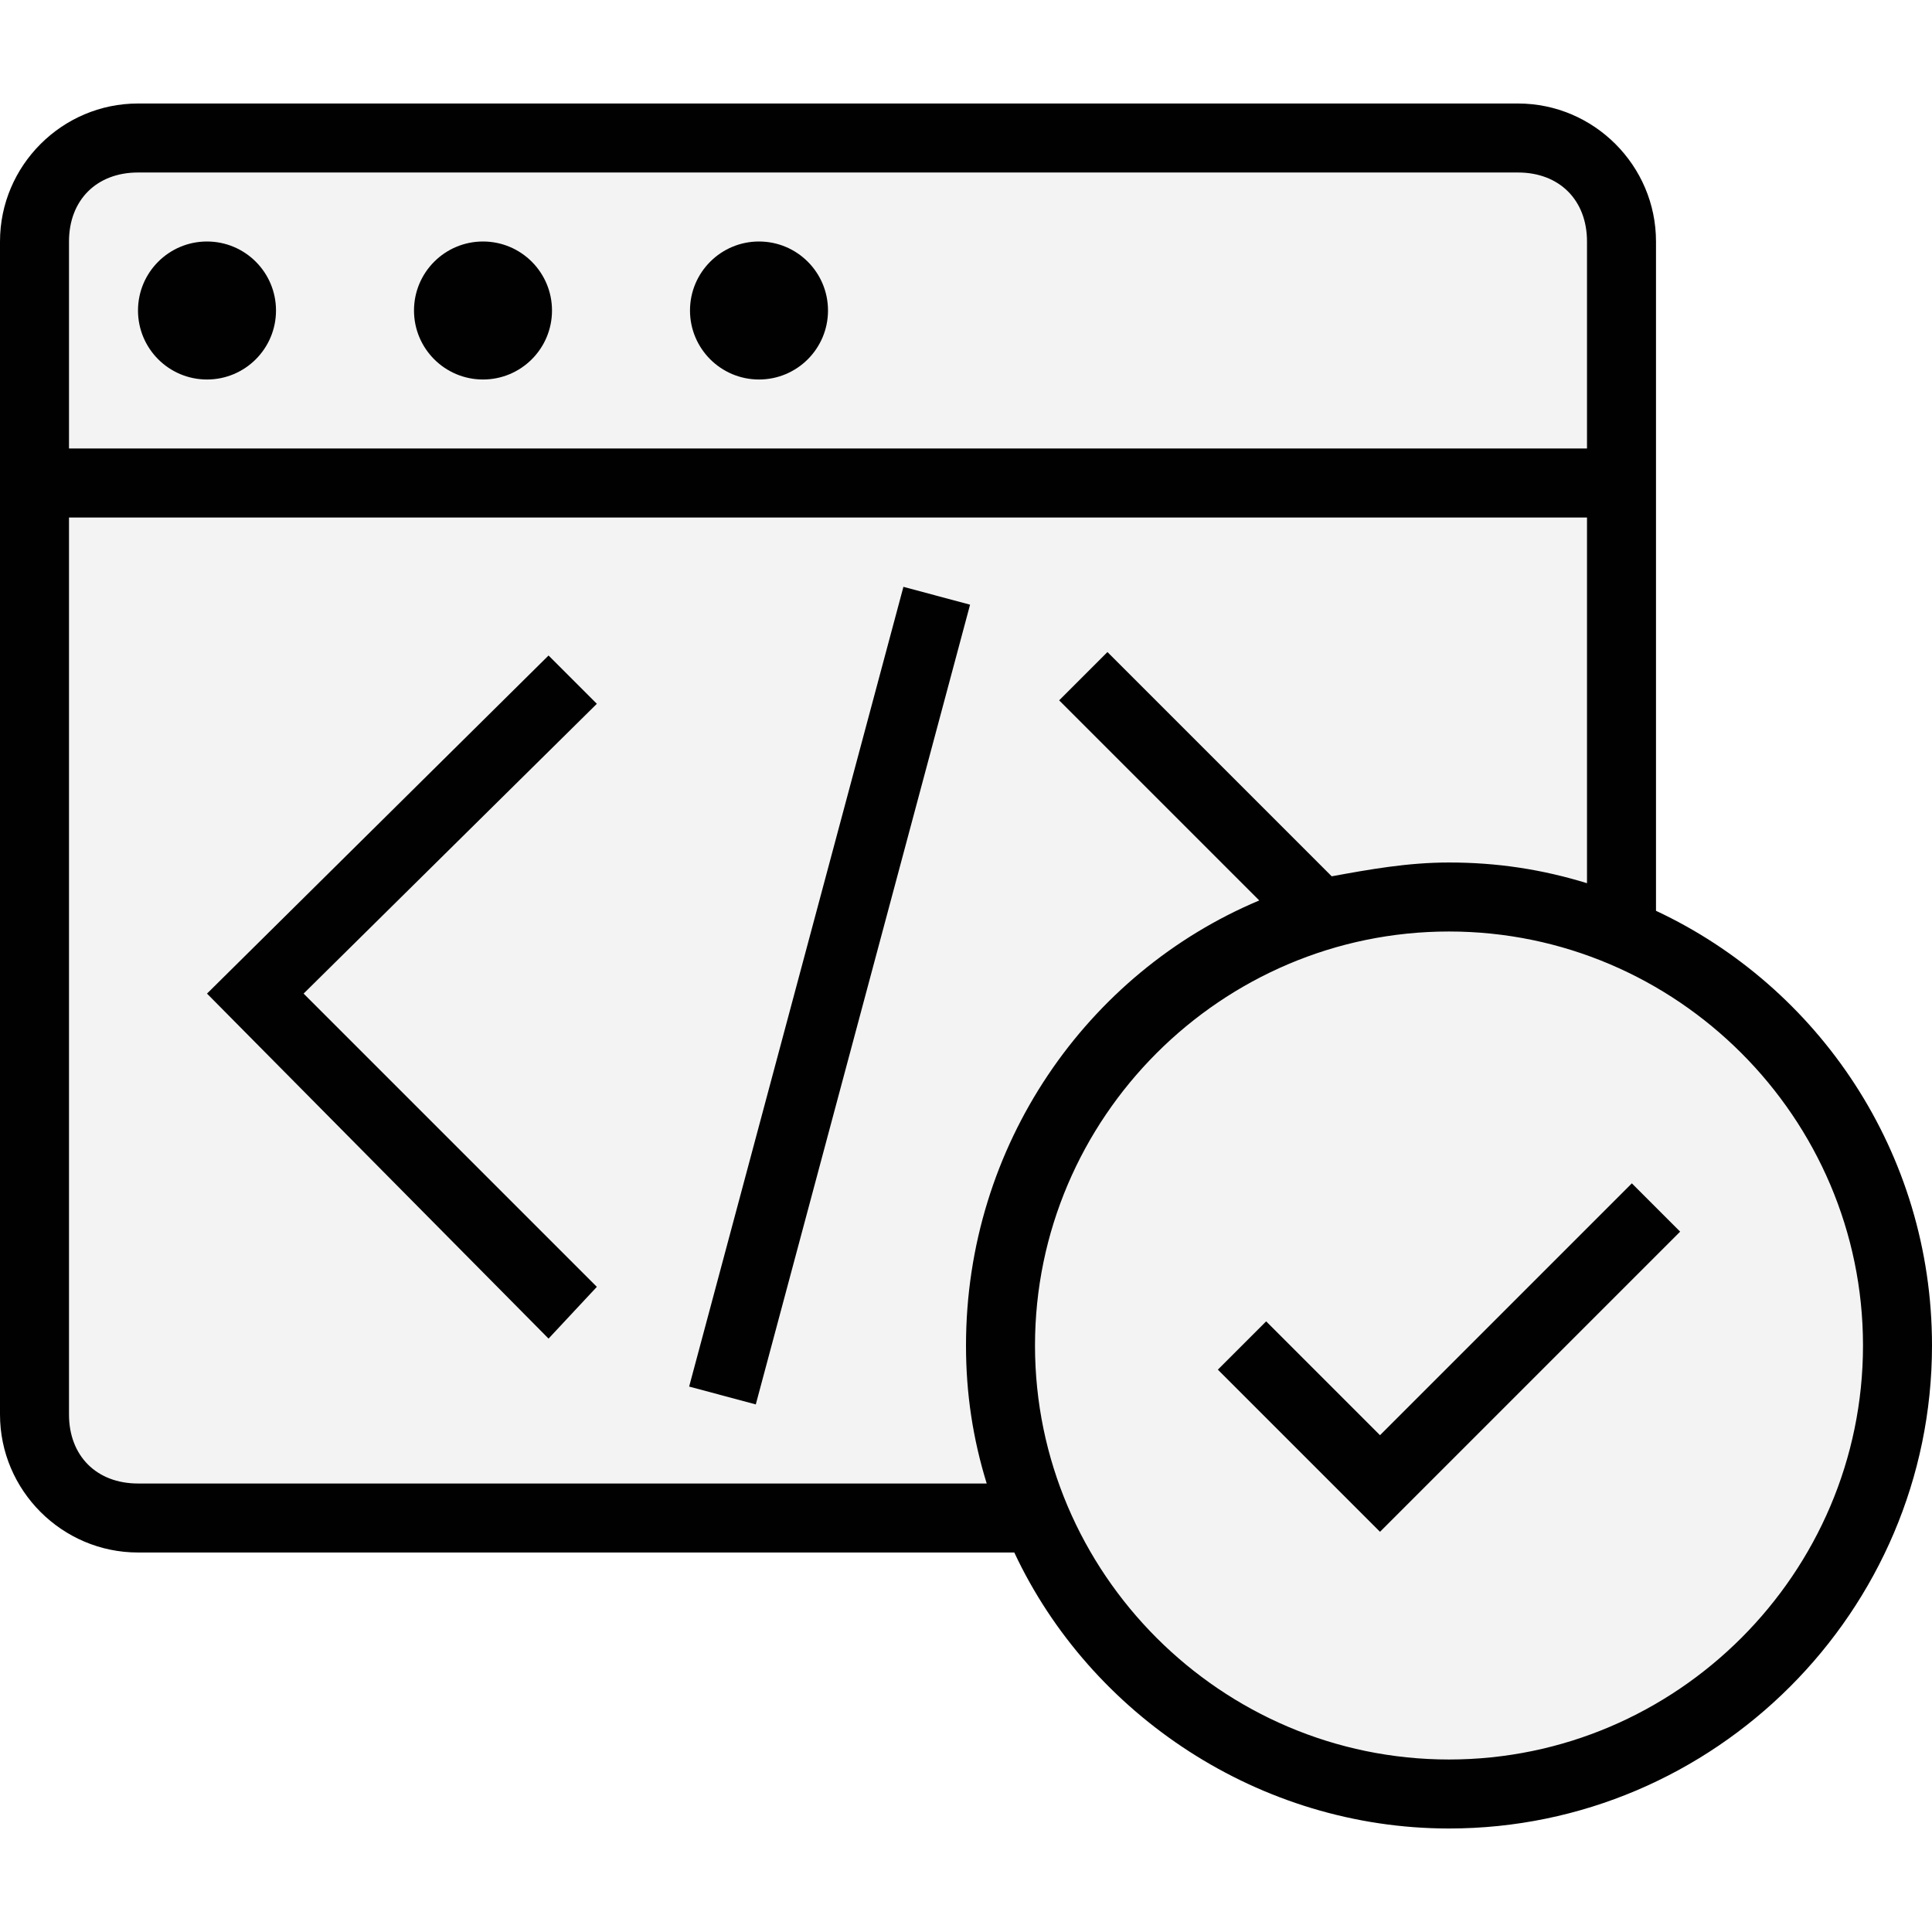
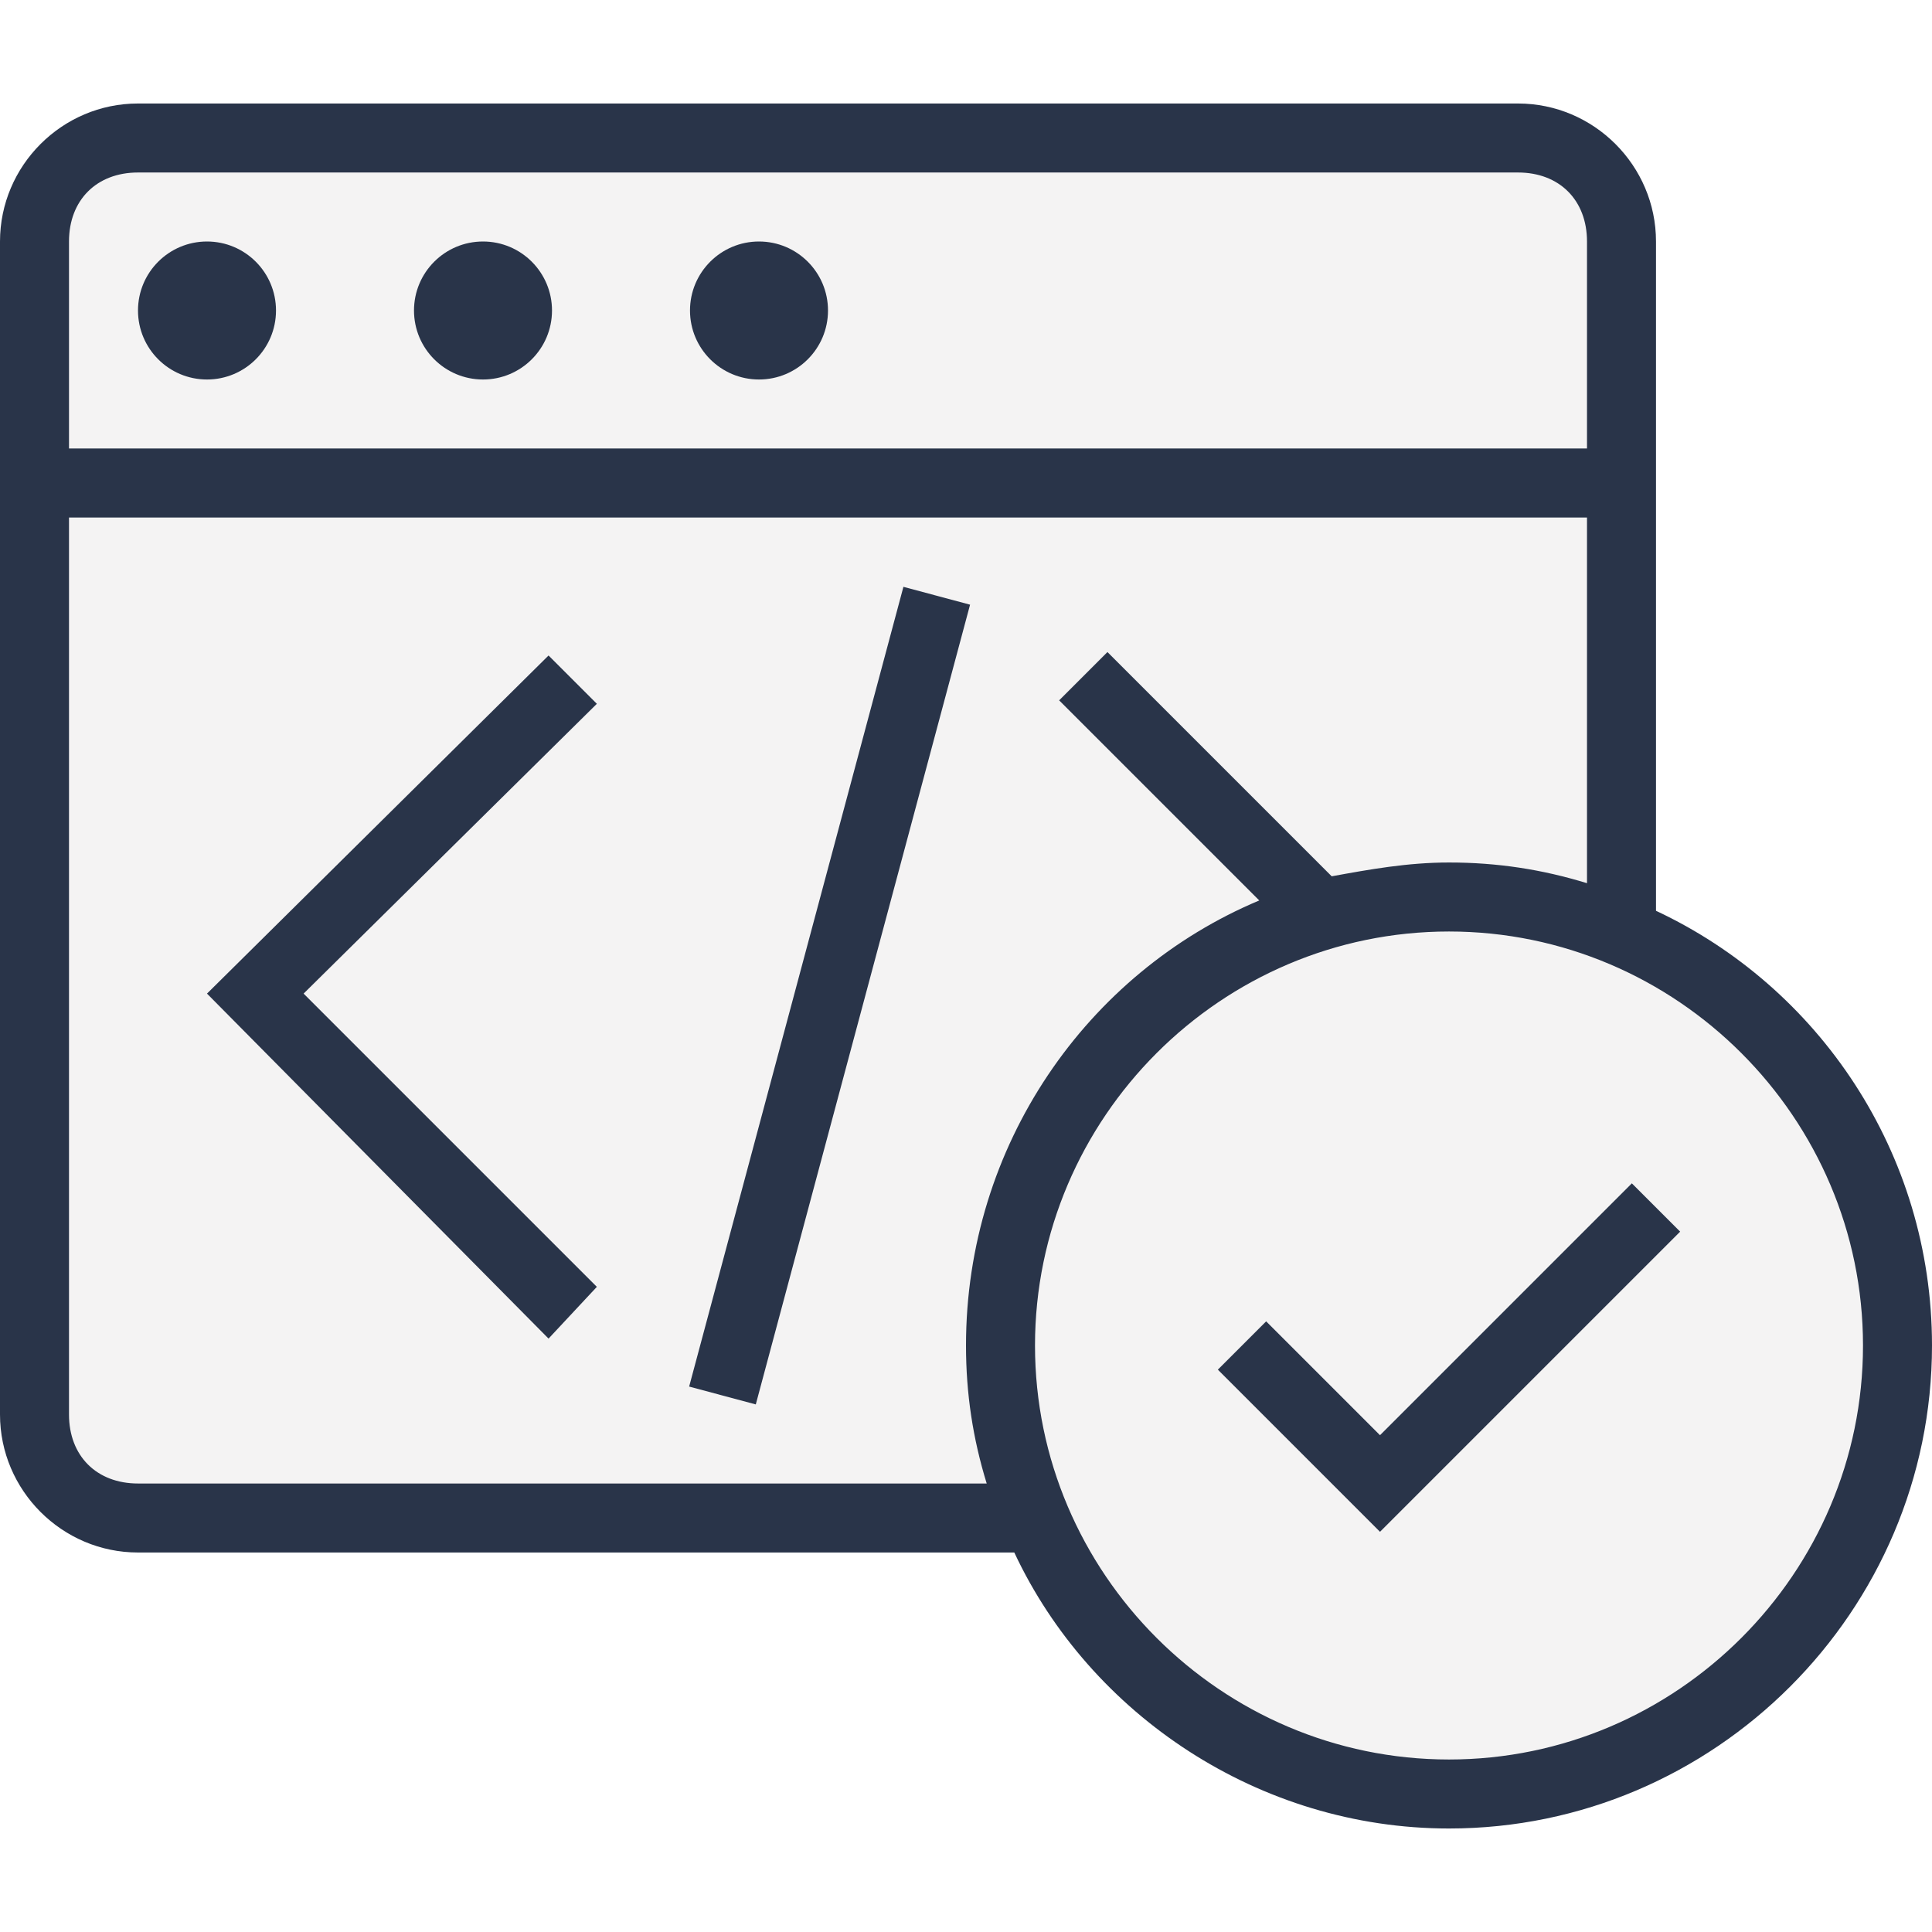
<svg xmlns="http://www.w3.org/2000/svg" version="1.1" id="Capa_1" x="0px" y="0px" viewBox="0 0 448 448" style="enable-background:new 0 0 448 448;" xml:space="preserve">
  <path style="fill:#f4f3f3;" d="M352,352H32c-13.6,0-24-10.4-24-24V112h368v216C376,341.6,365.6,352,352,352z" />
  <path style="fill:#f4f3f3;" d="M376,112H8V56c0-13.6,10.4-24,24-24h320c13.6,0,24,10.4,24,24V112z" />
  <path style="fill:#f4f3f3;" d="M336,416c-57.6,0-104-46.4-104-104s46.4-104,104-104s104,46.4,104,104S393.6,416,336,416z" />
  <g>
-     <circle style="fill:#010101;" cx="176" cy="72" r="16" />
-     <circle style="fill:#010101;" cx="112" cy="72" r="16" />
-     <circle style="fill:#010101;" cx="48" cy="72" r="16" />
-     <path style="fill:#010101;" d="M384,211.2V56c0-17.6-14.4-32-32-32H32C14.4,24,0,38.4,0,56v272c0,17.6,14.4,32,32,32h203.2   c17.6,37.6,56.8,64,100.8,64c61.6,0,112-50.4,112-112C448,267.2,421.6,228.8,384,211.2z M16,56c0-9.6,6.4-16,16-16h320   c9.6,0,16,6.4,16,16v48H16V56z M32,344c-9.6,0-16-6.4-16-16V120h352v84.8c-10.4-3.2-20.8-4.8-32-4.8c-9.6,0-18.4,1.6-27.2,3.2   l-52-52l-11.2,11.2l46.4,46.4c-40,16.8-68,56.8-68,103.2c0,11.2,1.6,21.6,4.8,32H32z M336,408c-52.8,0-96-43.2-96-96s43.2-96,96-96   s96,43.2,96,96S388.8,408,336,408z" />
-     <rect x="96.367" y="222.875" transform="matrix(-0.2588 0.9659 -0.9659 -0.2588 465.1578 104.8167)" style="fill:#010101;" width="191.994" height="16" />
-     <polygon style="fill:#010101;" points="138.4,163.2 127.2,152 48,230.4 127.2,310.4 138.4,298.4 70.4,230.4  " />
-     <polygon style="fill:#010101;" points="320,332.8 293.6,306.4 282.4,317.6 320,355.2 389.6,285.6 378.4,274.4  " />
+     <circle style="fill:#293449;" cx="176" cy="72" r="16" />
+     <circle style="fill:#293449;" cx="112" cy="72" r="16" />
+     <circle style="fill:#293449;" cx="48" cy="72" r="16" />
+     <path style="fill:#293449;" d="M384,211.2V56c0-17.6-14.4-32-32-32H32C14.4,24,0,38.4,0,56v272c0,17.6,14.4,32,32,32h203.2   c17.6,37.6,56.8,64,100.8,64c61.6,0,112-50.4,112-112C448,267.2,421.6,228.8,384,211.2z M16,56c0-9.6,6.4-16,16-16h320   c9.6,0,16,6.4,16,16v48H16V56z M32,344c-9.6,0-16-6.4-16-16V120h352v84.8c-10.4-3.2-20.8-4.8-32-4.8c-9.6,0-18.4,1.6-27.2,3.2   l-52-52l-11.2,11.2l46.4,46.4c-40,16.8-68,56.8-68,103.2c0,11.2,1.6,21.6,4.8,32H32z M336,408c-52.8,0-96-43.2-96-96s43.2-96,96-96   s96,43.2,96,96S388.8,408,336,408z" />
+     <rect x="96.367" y="222.875" transform="matrix(-0.2588 0.9659 -0.9659 -0.2588 465.1578 104.8167)" style="fill:#293449;" width="191.994" height="16" />
+     <polygon style="fill:#293449;" points="138.4,163.2 127.2,152 48,230.4 127.2,310.4 138.4,298.4 70.4,230.4  " />
+     <polygon style="fill:#293449;" points="320,332.8 293.6,306.4 282.4,317.6 320,355.2 389.6,285.6 378.4,274.4  " />
  </g>
  <g>
</g>
  <g>
</g>
  <g>
</g>
  <g>
</g>
  <g>
</g>
  <g>
</g>
  <g>
</g>
  <g>
</g>
  <g>
</g>
  <g>
</g>
  <g>
</g>
  <g>
</g>
  <g>
</g>
  <g>
</g>
  <g>
</g>
</svg>
